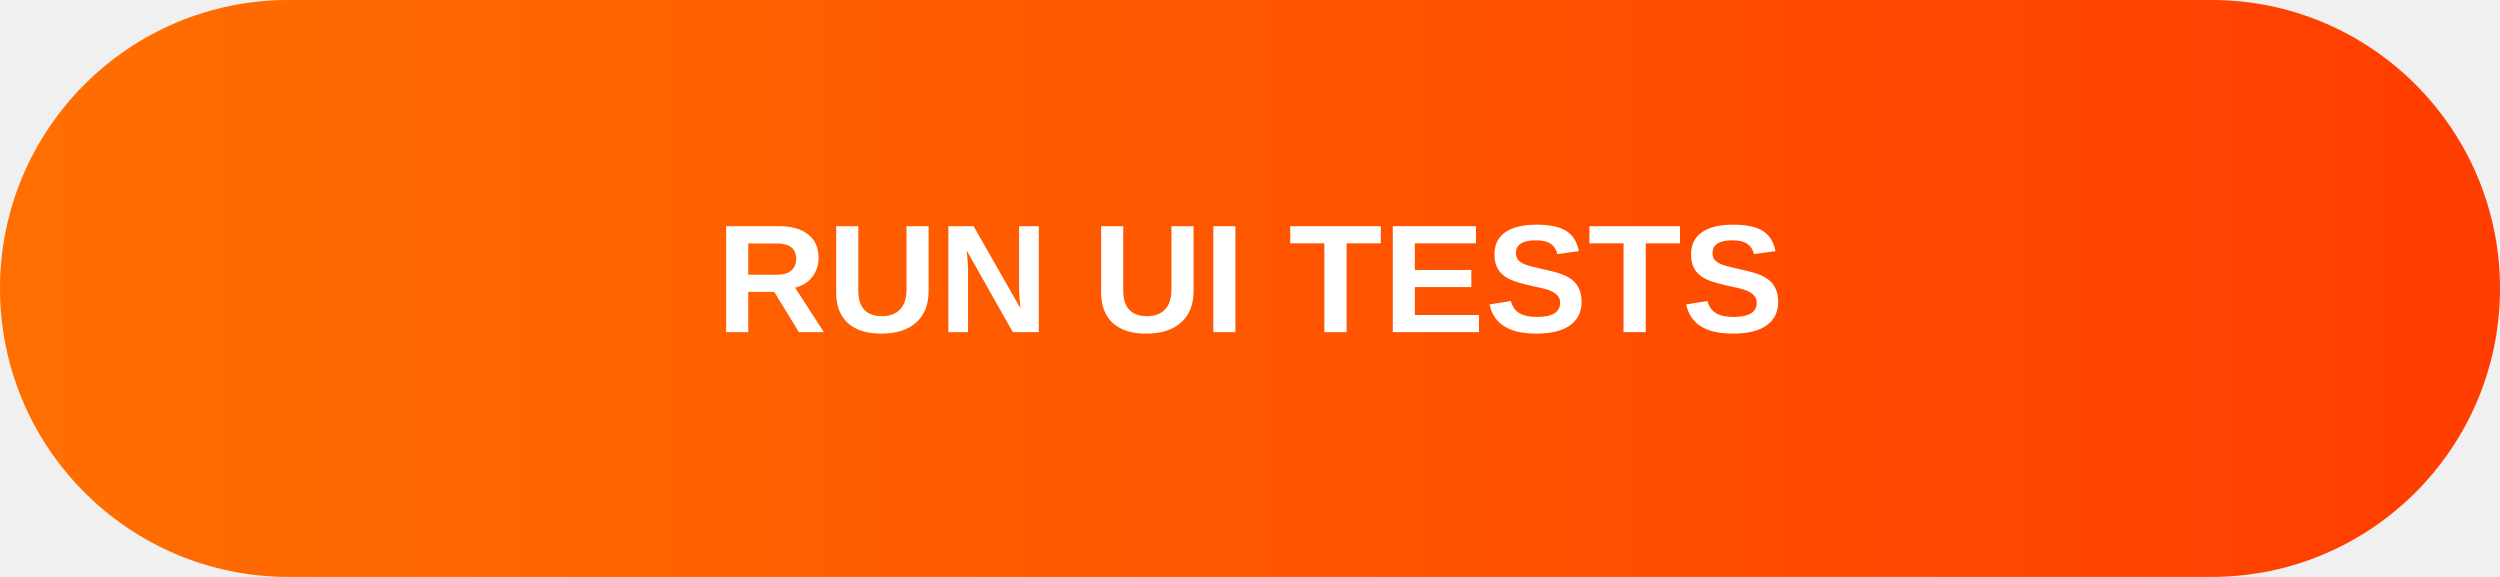
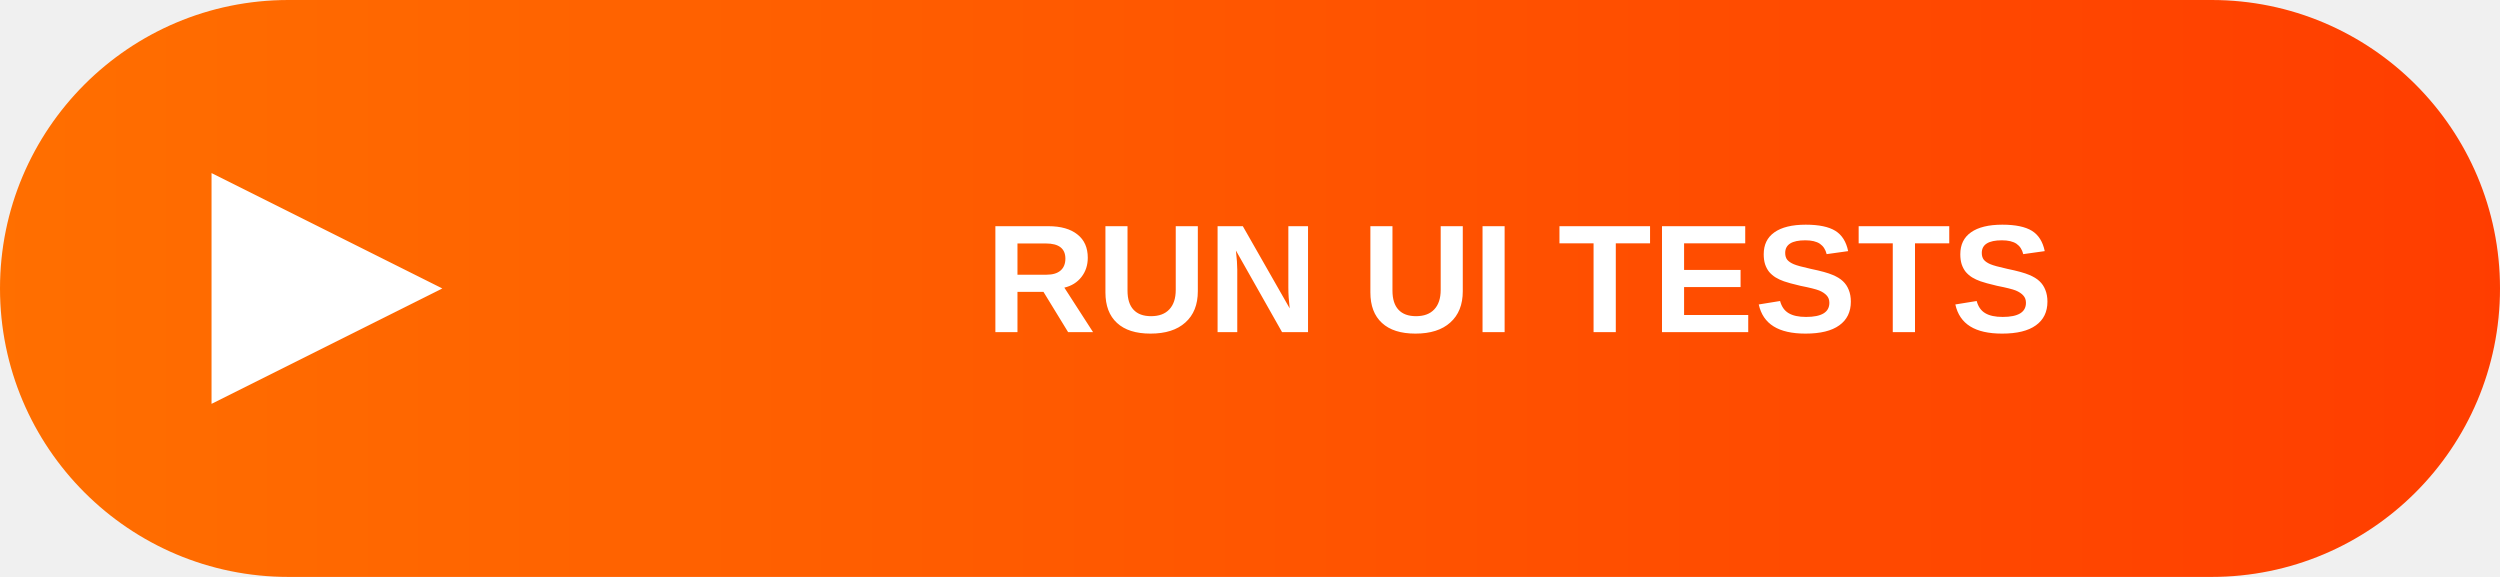
<svg xmlns="http://www.w3.org/2000/svg" width="260" height="60">
  <defs>
    <linearGradient id="grad2" x1="0%" y1="0%" x2="100%" y2="0%">
      <stop offset="0%" style="stop-color:#FF6F00;stop-opacity:1" />
      <stop offset="100%" style="stop-color:#FF3D00;stop-opacity:1" />
    </linearGradient>
  </defs>
  <rect x="0" y="0" rx="30" ry="30" width="260" height="60" fill="url(#grad2)" />
-   <text x="50%" y="50%" dominant-baseline="middle" text-anchor="middle" font-family="Arial" font-size="16" fill="white" font-weight="bold">
+   <polygon points="22,18 22,42 46,30" fill="white" aria-hidden="true" />
+   <text x="158" y="30" dominant-baseline="middle" text-anchor="middle" font-family="Arial" font-size="16" fill="white" font-weight="bold">
    RUN UI TESTS
  </text>
</svg>
